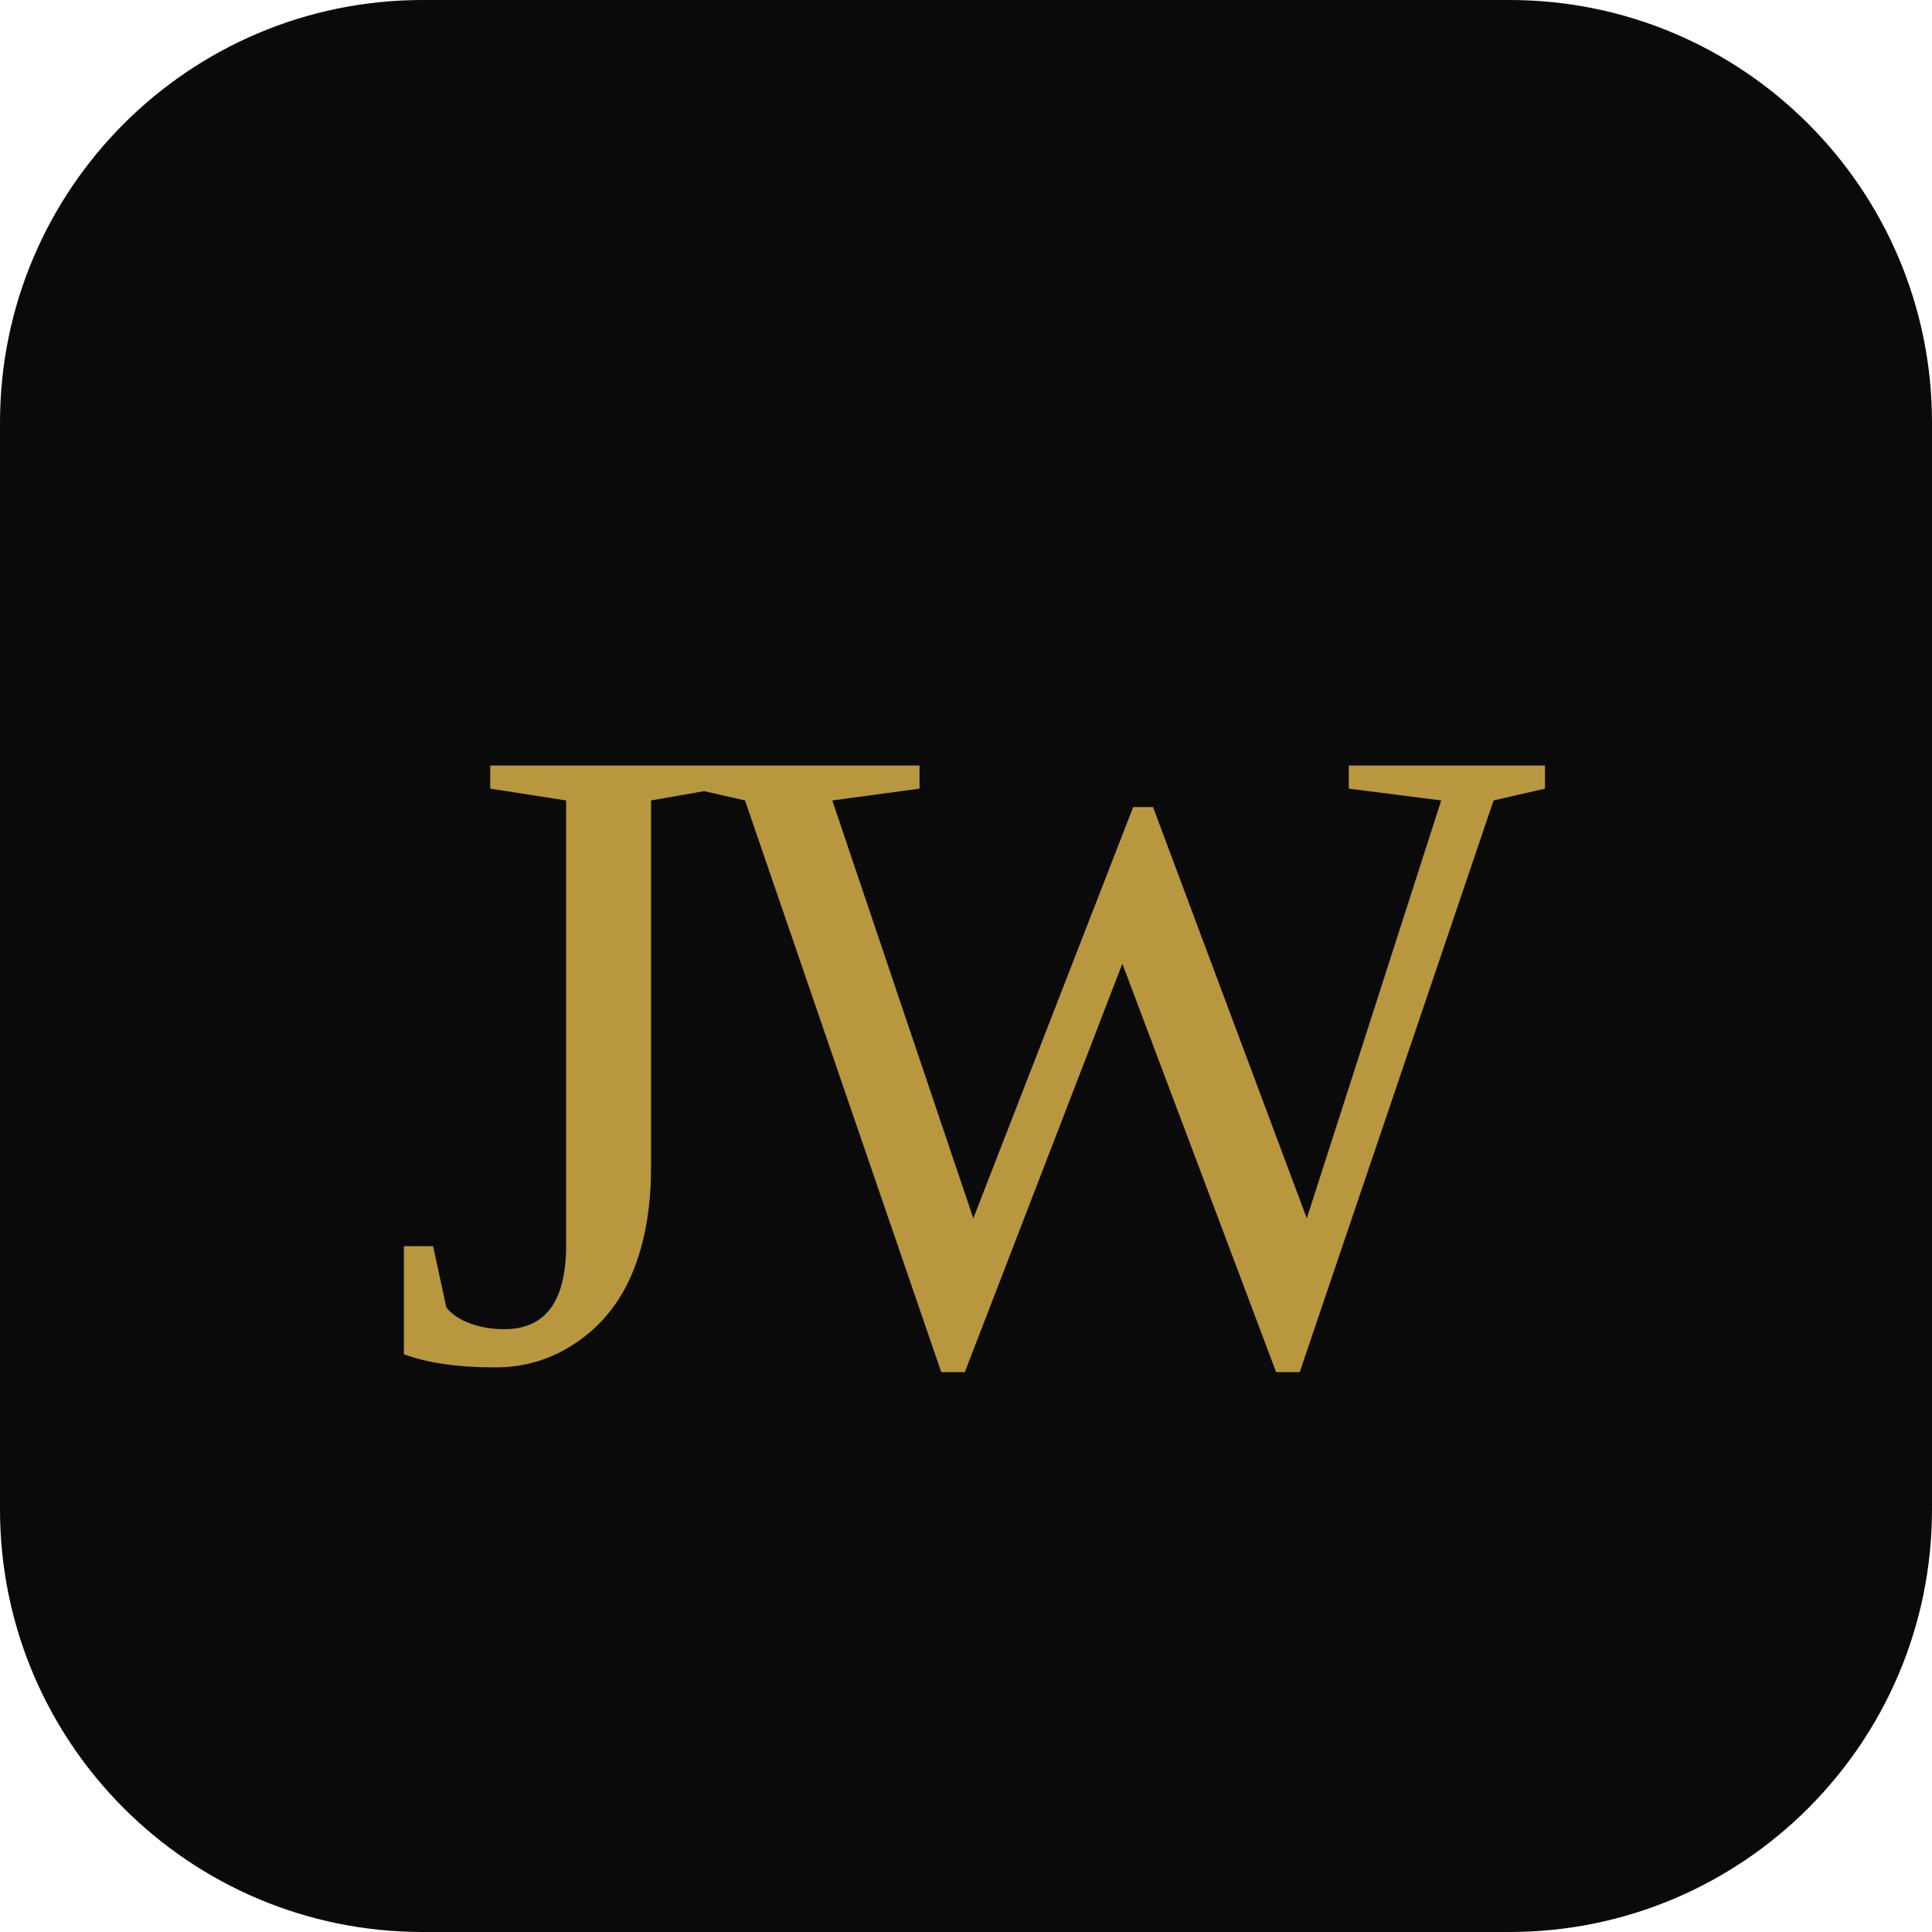
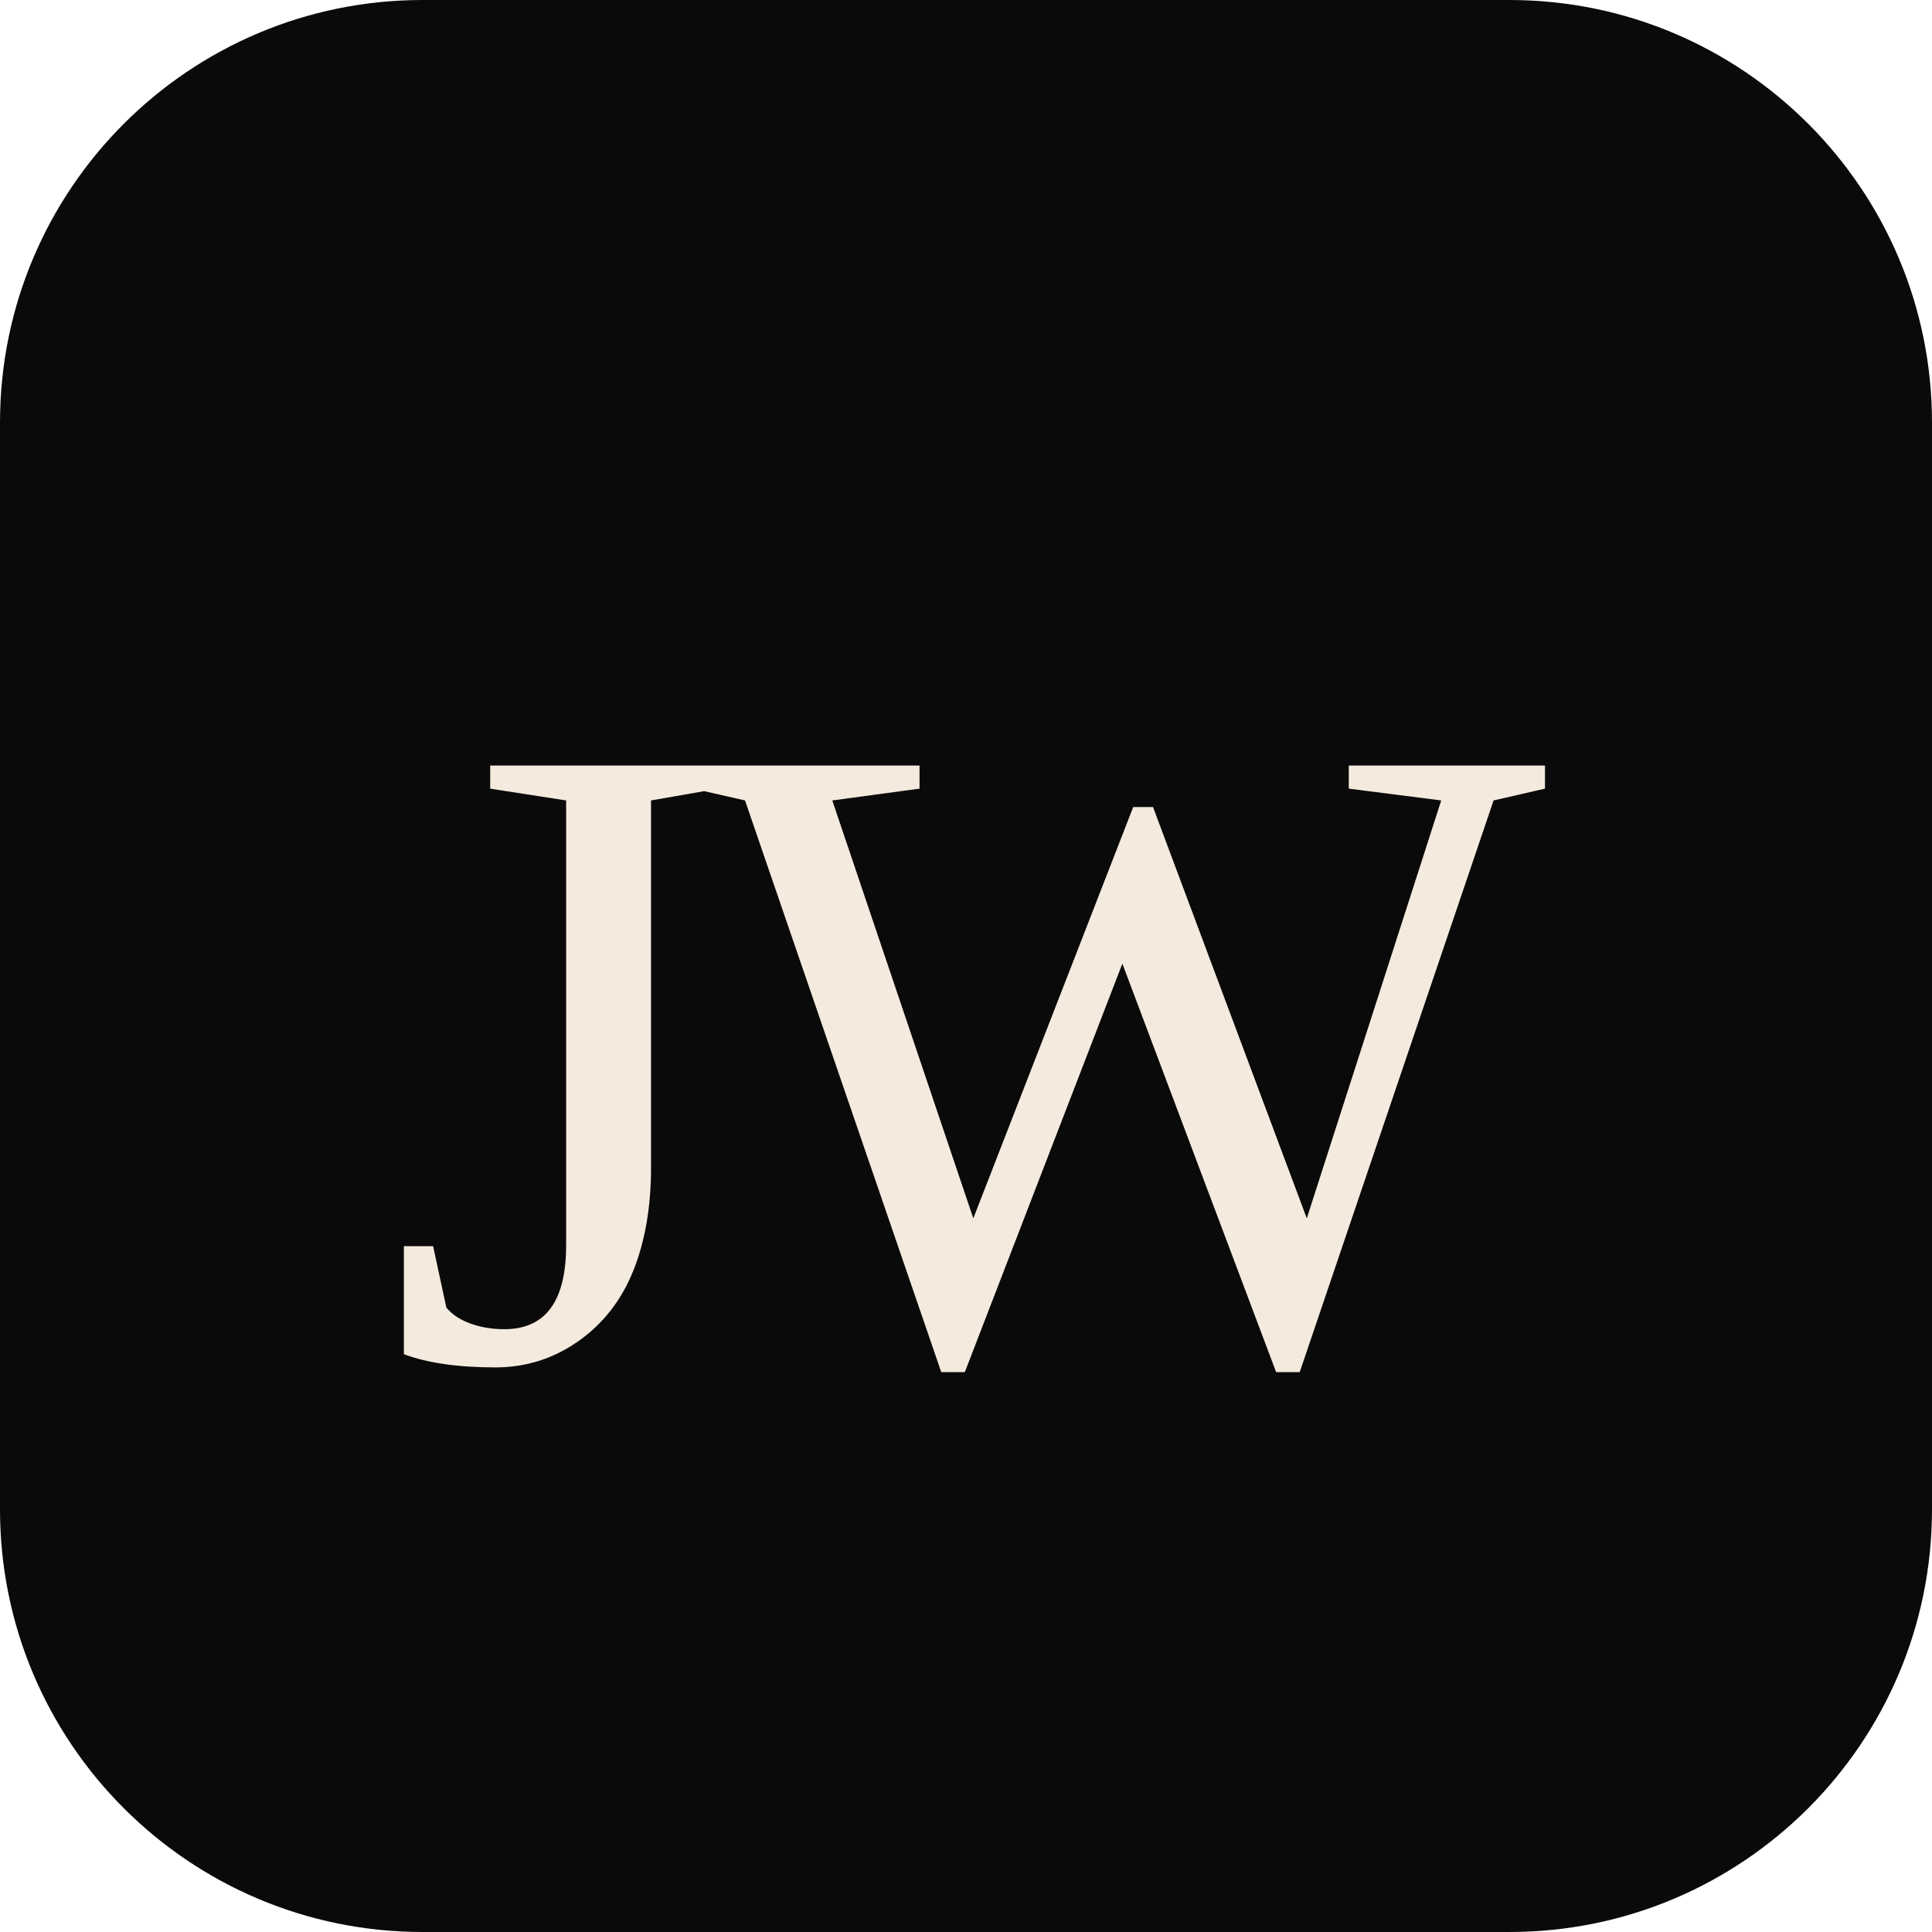
<svg xmlns="http://www.w3.org/2000/svg" viewBox="0 0 64 64" width="64" height="64">
  <defs>
    <style>
      @media (prefers-color-scheme: light) {
        .bg { fill: #0a0a0a; }
      }
    </style>
  </defs>
  <rect class="bg" width="64" height="64" rx="14" fill="#0a0a0a" />
-   <text x="32" y="45" font-family="Georgia, 'Libre Baskerville', 'Times New Roman', serif" font-size="30" font-weight="400" fill="#B8973F" text-anchor="middle" letter-spacing="-1.5" style="font-variant-ligatures: none;">JW</text>
+   <text x="32" y="45" font-family="Georgia, 'Libre Baskerville', 'Times New Roman', serif" font-size="30" font-weight="400" fill="#F4EADE" text-anchor="middle" letter-spacing="-1.5" style="font-variant-ligatures: none;">JW</text>
</svg>
